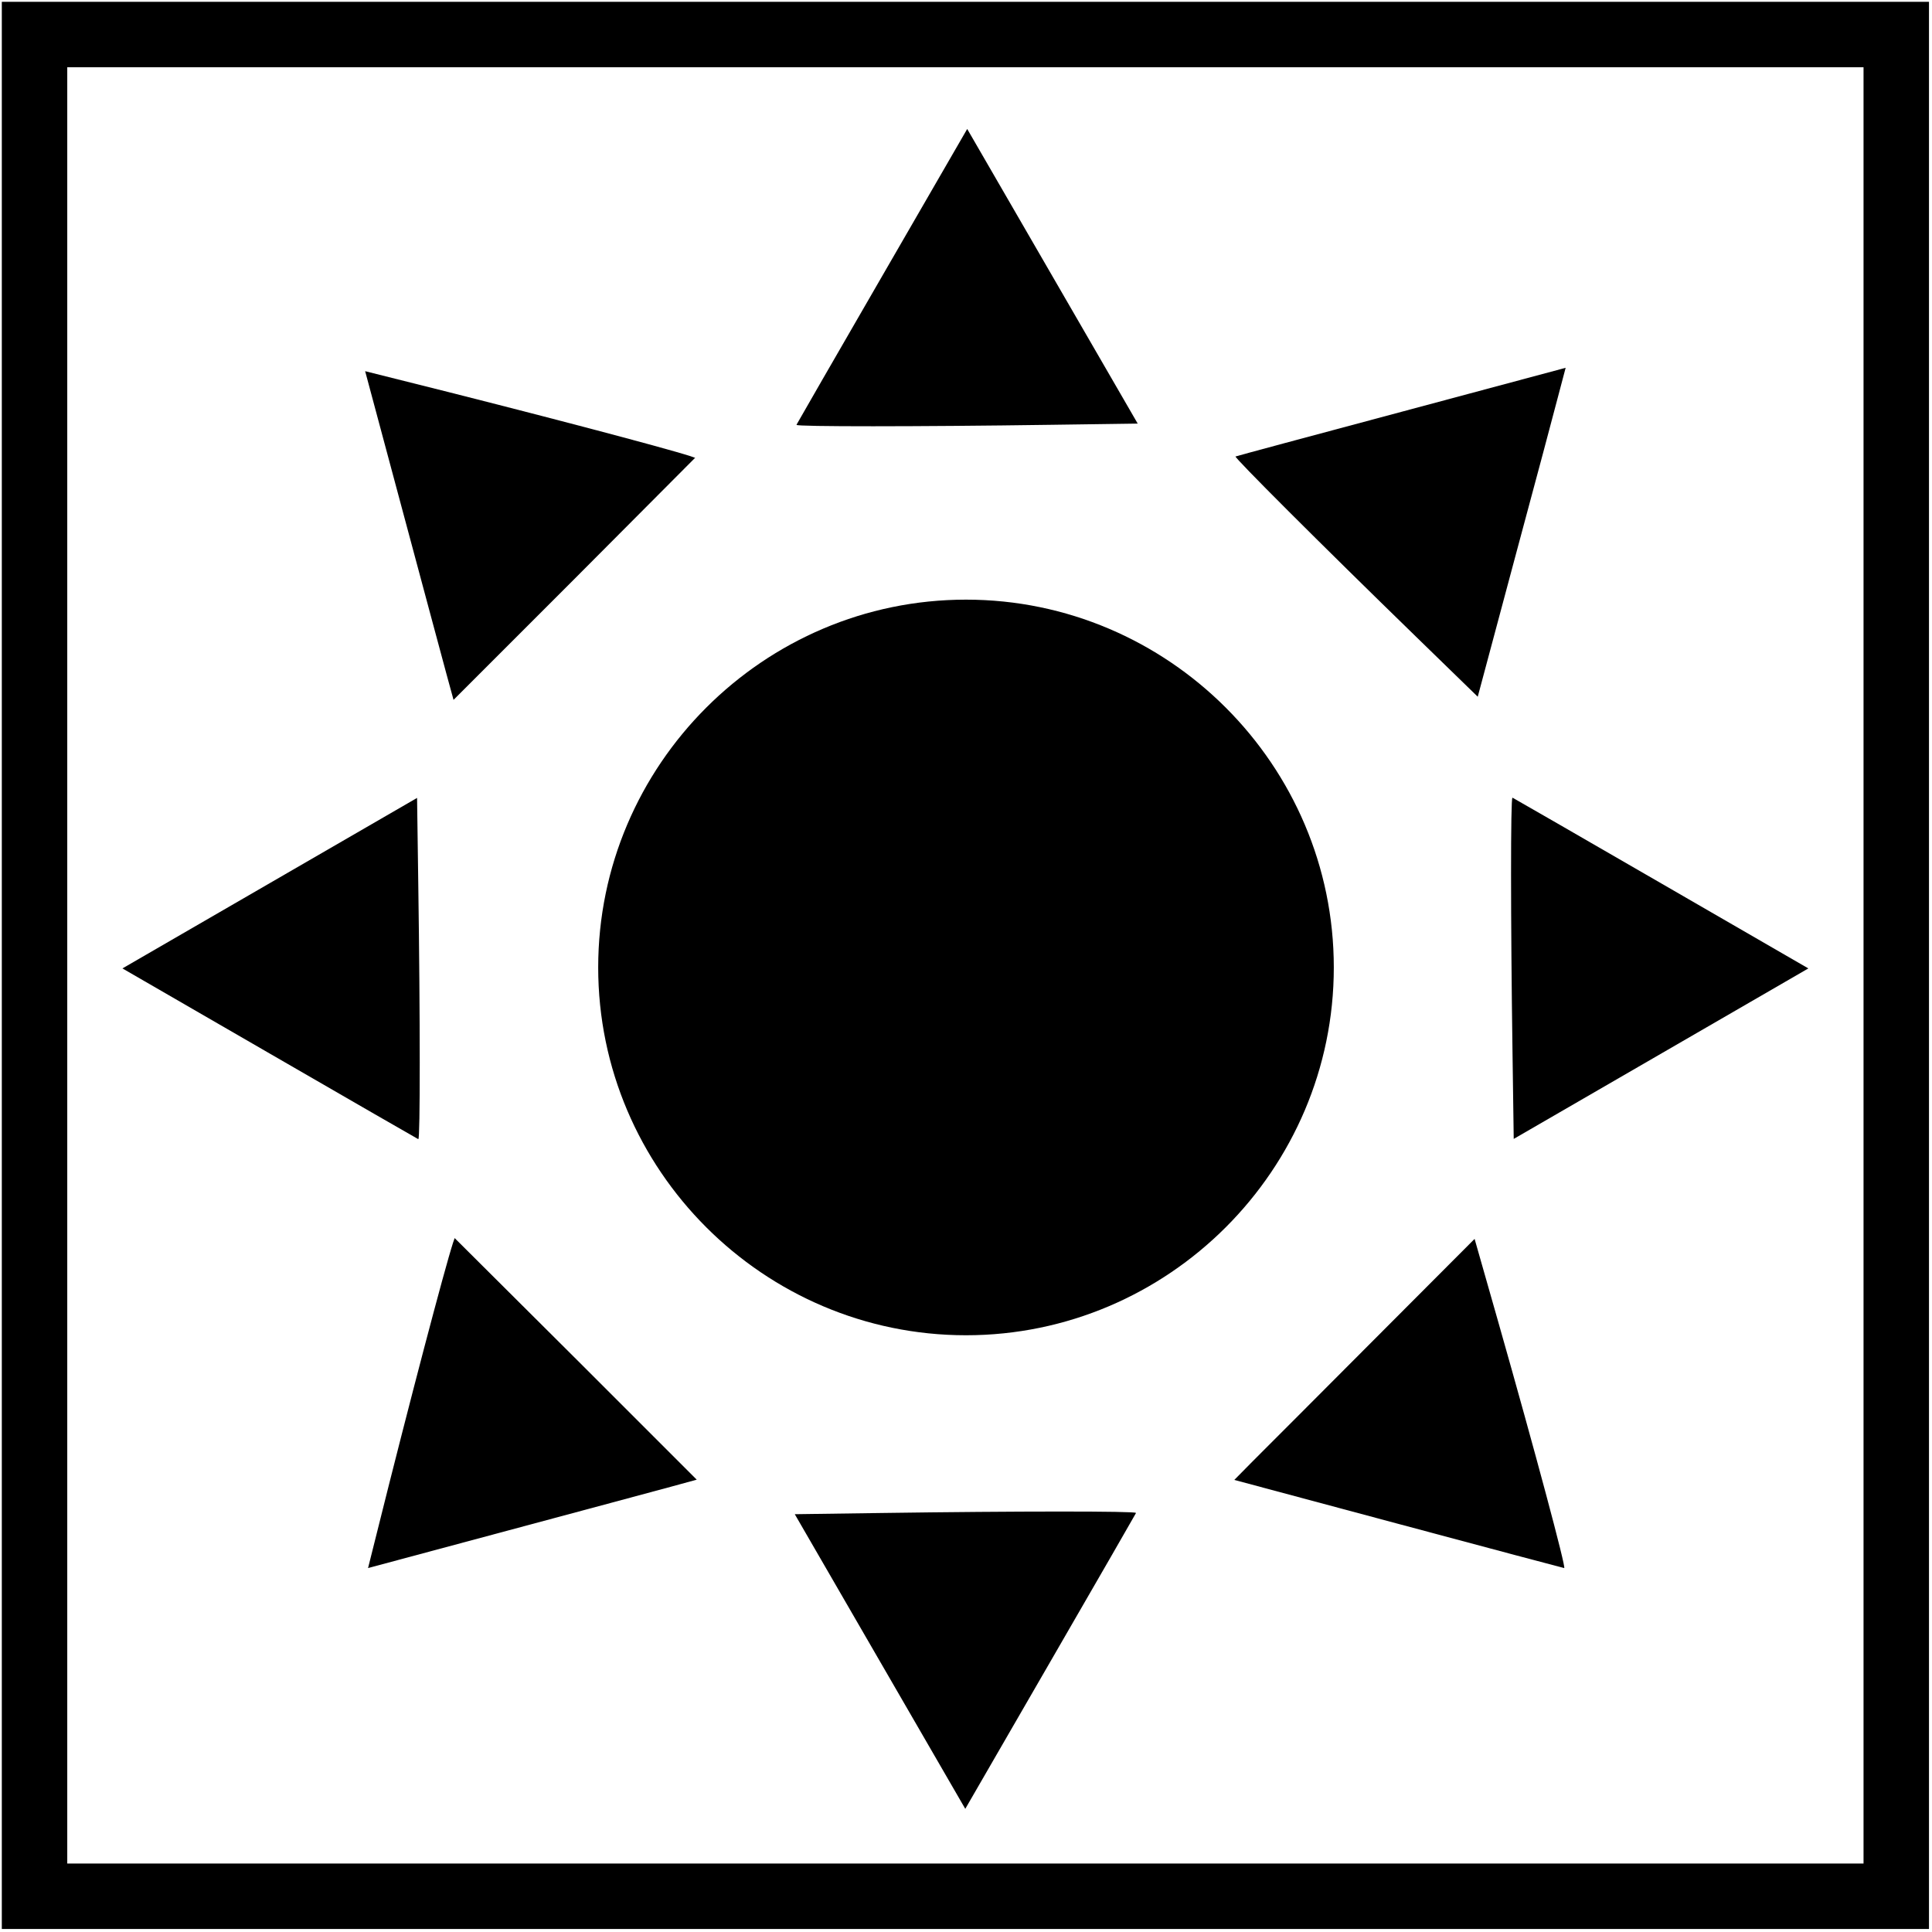
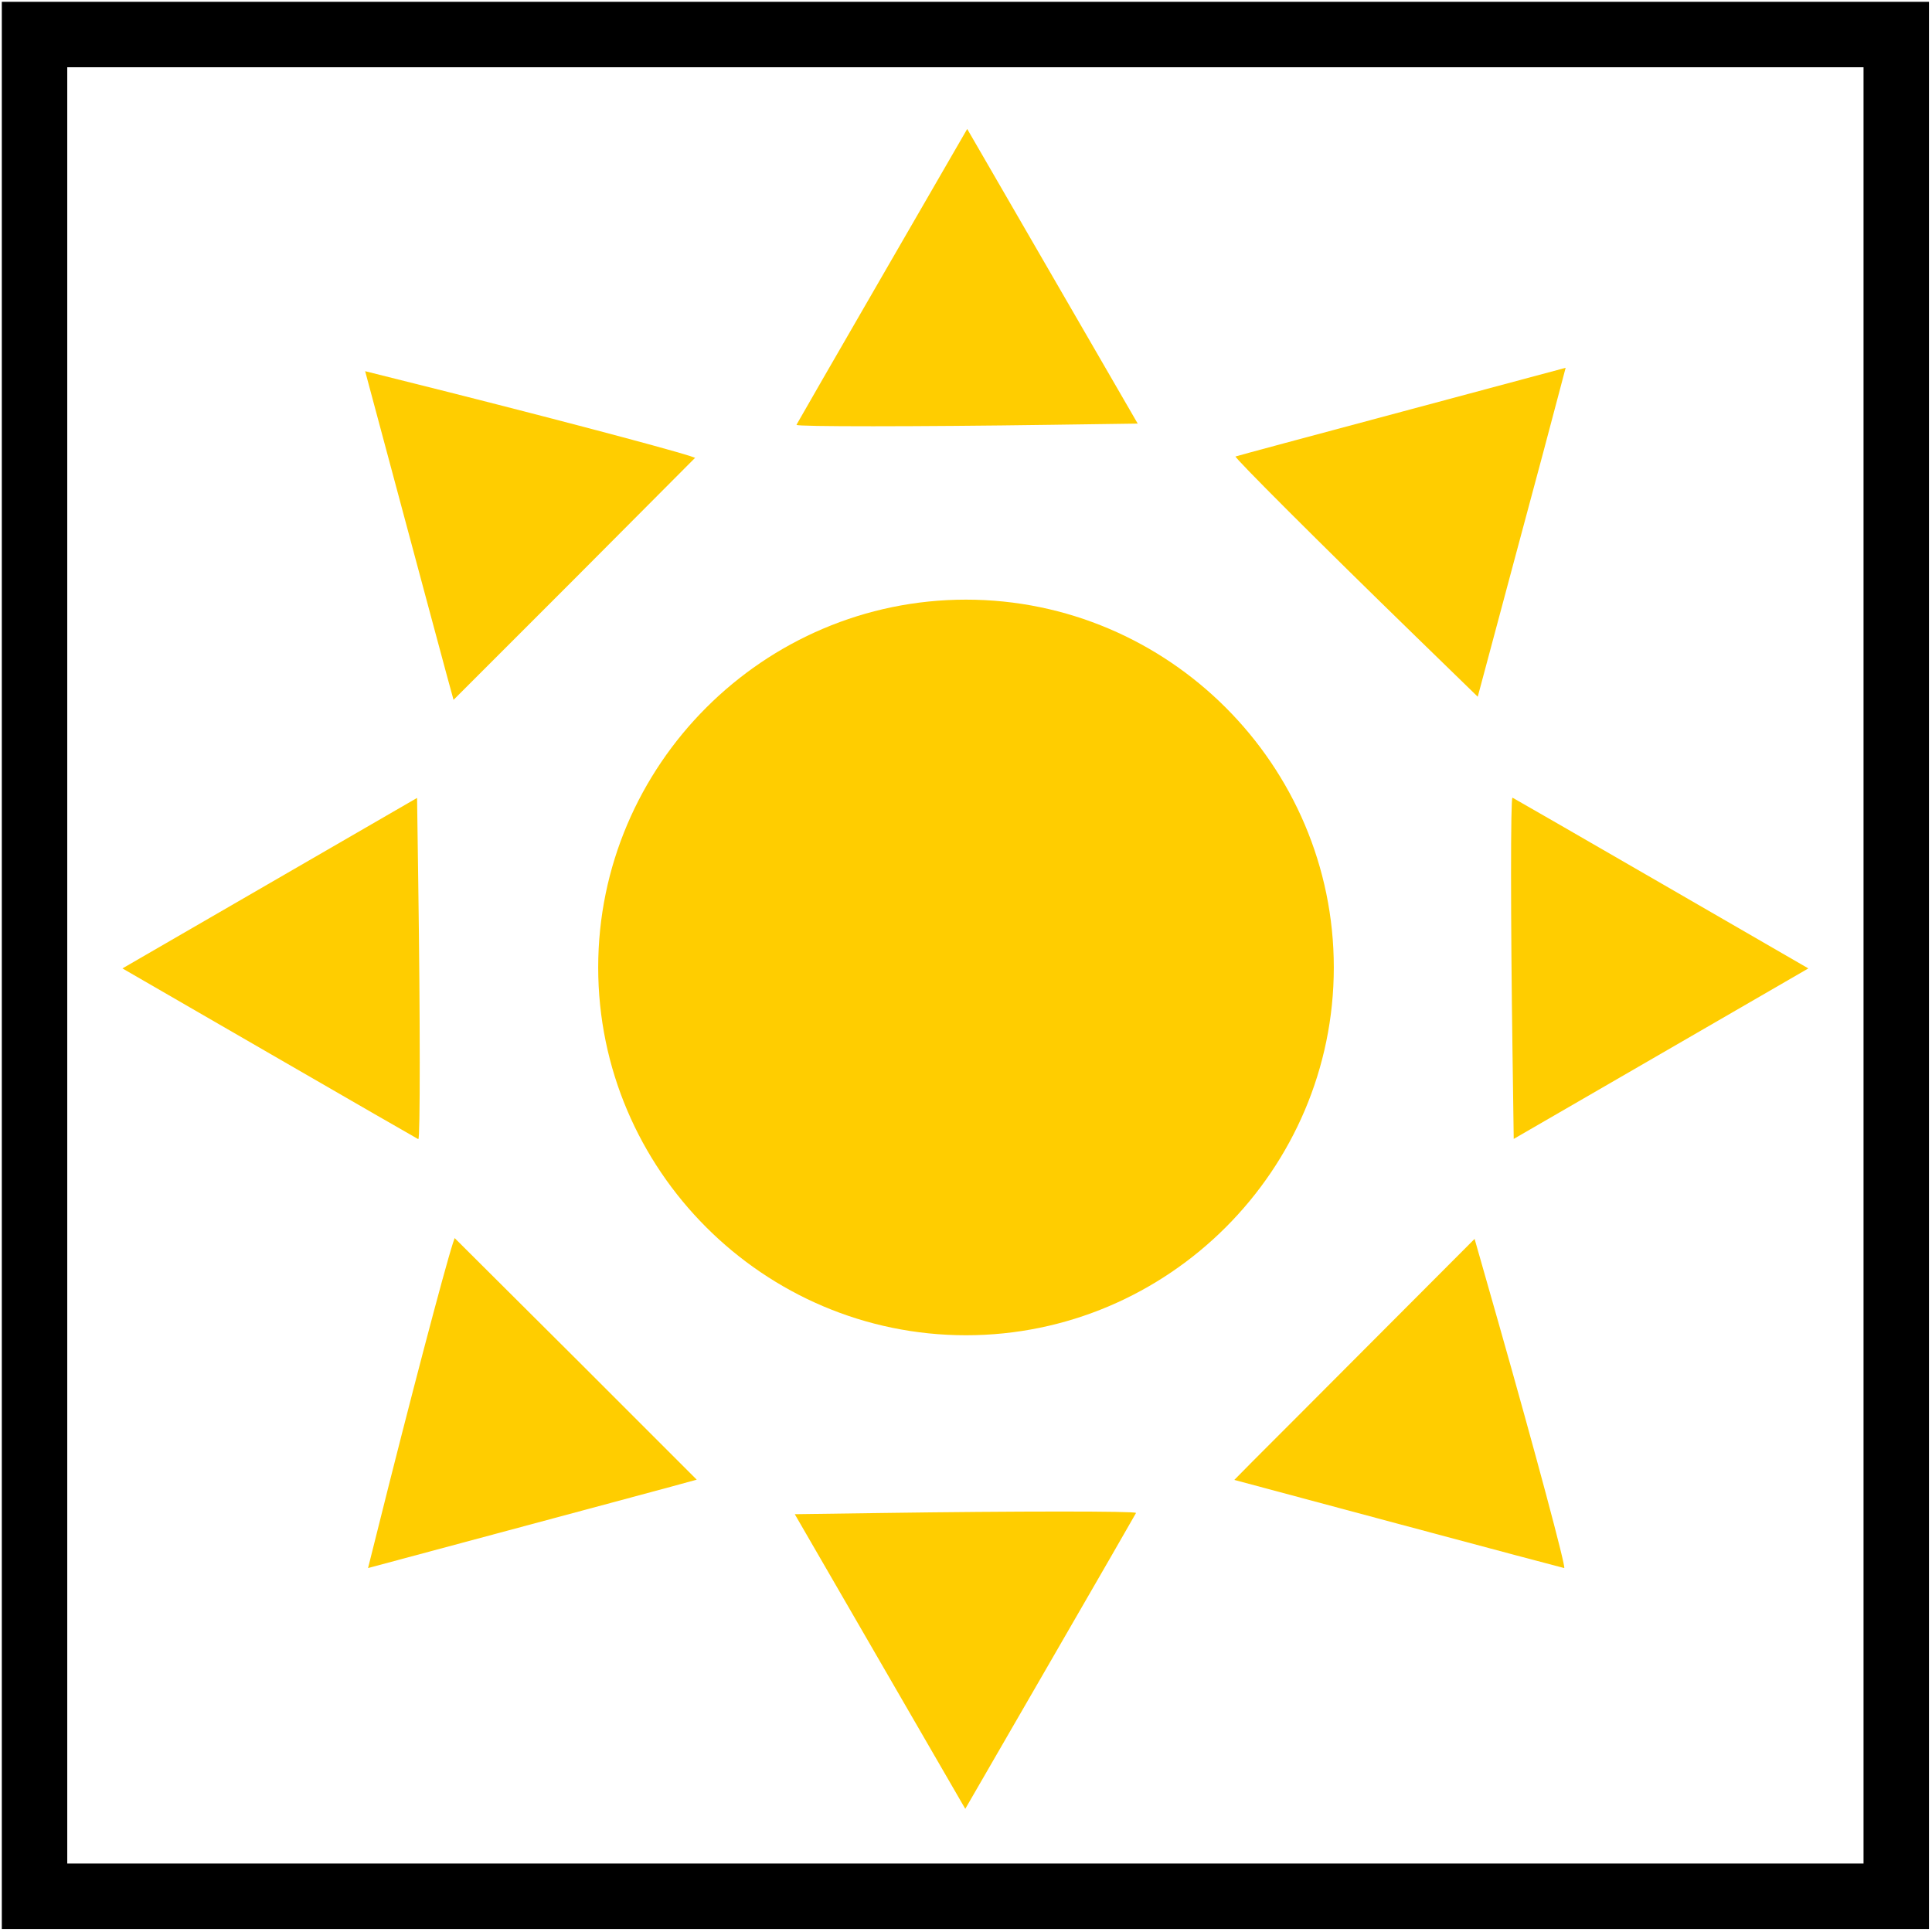
<svg xmlns="http://www.w3.org/2000/svg" width="8" height="8" version="1.1" viewBox="0 0 8 8" id="svg24">
  <defs id="defs28" />
  <rect x=".143" y=".143" width="7.709" height="7.709" fill="none" stroke="#000" stroke-width=".271" id="rect2" />
-   <g id="g22" style="fill:#000000">
-     <path d="m6.263 3.303c0.004 0.002 0.281 0.161 0.616 0.355l0.609 0.352-0.095 0.055c-0.052 0.03-0.327 0.189-0.61 0.353l-0.515 0.298-0.005-0.357c-0.008-0.559-0.008-1.058-3.482e-4 -1.055z" id="path4" style="fill:#000000" />
-     <path d="m3.298 1.759c0.002-0.004 0.161-0.281 0.355-0.616l0.352-0.609 0.055 0.095c0.03 0.052 0.189 0.327 0.353 0.61l0.298 0.515-0.357 0.005c-0.559 0.008-1.058 0.008-1.055 3.481e-4z" id="path6" style="fill:#000000" />
-     <path d="m5.117 1.89c0.004-0.002 0.313-0.085 0.687-0.185l0.679-0.182-0.028 0.106c-0.015 0.059-0.097 0.365-0.182 0.681l-0.154 0.575-0.256-0.249c-0.401-0.39-0.754-0.743-0.747-0.746z" id="path8" style="fill:#000000" />
-     <path d="m6.477 6.493c-0.004-4.84e-4 -0.314-0.083-0.687-0.183l-0.679-0.182 0.077-0.078c0.043-0.043 0.267-0.267 0.498-0.499l0.42-0.421 0.098 0.344c0.153 0.538 0.282 1.02 0.273 1.019z" id="path10" style="fill:#000000" />
-     <path d="m1.884 5.128c0.003 0.003 0.23 0.229 0.504 0.502l0.497 0.497-0.106 0.029c-0.058 0.016-0.365 0.098-0.681 0.183l-0.574 0.154 0.087-0.347c0.137-0.542 0.266-1.025 0.273-1.02z" id="path12" style="fill:#000000" />
-     <path d="m1.732 4.717c-0.004-0.002-0.281-0.161-0.616-0.355l-0.609-0.352 0.095-0.055c0.052-0.03 0.327-0.189 0.61-0.353l0.515-0.298 0.005 0.357c0.008 0.559 0.008 1.058 3.481e-4 1.055z" id="path14" style="fill:#000000" />
-     <path d="m2.877 1.897c-0.003 0.003-0.229 0.23-0.502 0.504l-0.497 0.497-0.029-0.106c-0.016-0.058-0.098-0.365-0.183-0.681l-0.154-0.574 0.347 0.087c0.542 0.137 1.025 0.266 1.02 0.273z" id="path16" style="fill:#000000" />
-     <path d="m4.704 6.265c-0.002 0.004-0.161 0.281-0.355 0.616l-0.352 0.609-0.055-0.095c-0.03-0.052-0.189-0.327-0.353-0.61l-0.298-0.515 0.357-0.005c0.559-0.008 1.058-0.008 1.055-3.481e-4z" id="path18" style="fill:#000000" />
-     <path d="m4 2.483c-0.838 0-1.523 0.685-1.523 1.523s0.685 1.523 1.523 1.523 1.523-0.685 1.523-1.523-0.685-1.523-1.523-1.523z" stroke-width=".762" style="mix-blend-mode:normal;fill:#000000" id="path20" />
+   <g id="g22" style="fill:#ffcd00;fill-opacity:1">
+     <path d="m6.263 3.303c0.004 0.002 0.281 0.161 0.616 0.355l0.609 0.352-0.095 0.055c-0.052 0.03-0.327 0.189-0.61 0.353l-0.515 0.298-0.005-0.357c-0.008-0.559-0.008-1.058-3.482e-4 -1.055z" id="path4" style="fill:#ffcd00;fill-opacity:1" />
+     <path d="m3.298 1.759c0.002-0.004 0.161-0.281 0.355-0.616l0.352-0.609 0.055 0.095c0.03 0.052 0.189 0.327 0.353 0.61l0.298 0.515-0.357 0.005c-0.559 0.008-1.058 0.008-1.055 3.481e-4z" id="path6" style="fill:#ffcd00;fill-opacity:1" />
+     <path d="m5.117 1.89c0.004-0.002 0.313-0.085 0.687-0.185l0.679-0.182-0.028 0.106c-0.015 0.059-0.097 0.365-0.182 0.681l-0.154 0.575-0.256-0.249c-0.401-0.39-0.754-0.743-0.747-0.746z" id="path8" style="fill:#ffcd00;fill-opacity:1" />
+     <path d="m6.477 6.493c-0.004-4.84e-4 -0.314-0.083-0.687-0.183l-0.679-0.182 0.077-0.078c0.043-0.043 0.267-0.267 0.498-0.499l0.42-0.421 0.098 0.344c0.153 0.538 0.282 1.02 0.273 1.019z" id="path10" style="fill:#ffcd00;fill-opacity:1" />
+     <path d="m1.884 5.128c0.003 0.003 0.23 0.229 0.504 0.502l0.497 0.497-0.106 0.029c-0.058 0.016-0.365 0.098-0.681 0.183l-0.574 0.154 0.087-0.347c0.137-0.542 0.266-1.025 0.273-1.02z" id="path12" style="fill:#ffcd00;fill-opacity:1" />
+     <path d="m1.732 4.717c-0.004-0.002-0.281-0.161-0.616-0.355l-0.609-0.352 0.095-0.055c0.052-0.03 0.327-0.189 0.61-0.353l0.515-0.298 0.005 0.357c0.008 0.559 0.008 1.058 3.481e-4 1.055z" id="path14" style="fill:#ffcd00;fill-opacity:1" />
+     <path d="m2.877 1.897c-0.003 0.003-0.229 0.23-0.502 0.504l-0.497 0.497-0.029-0.106c-0.016-0.058-0.098-0.365-0.183-0.681l-0.154-0.574 0.347 0.087c0.542 0.137 1.025 0.266 1.02 0.273z" id="path16" style="fill:#ffcd00;fill-opacity:1" />
+     <path d="m4.704 6.265c-0.002 0.004-0.161 0.281-0.355 0.616l-0.352 0.609-0.055-0.095c-0.03-0.052-0.189-0.327-0.353-0.61l-0.298-0.515 0.357-0.005c0.559-0.008 1.058-0.008 1.055-3.481e-4z" id="path18" style="fill:#ffcd00;fill-opacity:1" />
+     <path d="m4 2.483c-0.838 0-1.523 0.685-1.523 1.523s0.685 1.523 1.523 1.523 1.523-0.685 1.523-1.523-0.685-1.523-1.523-1.523z" stroke-width=".762" style="mix-blend-mode:normal;fill:#ffcd00;fill-opacity:1" id="path20" />
  </g>
</svg>
